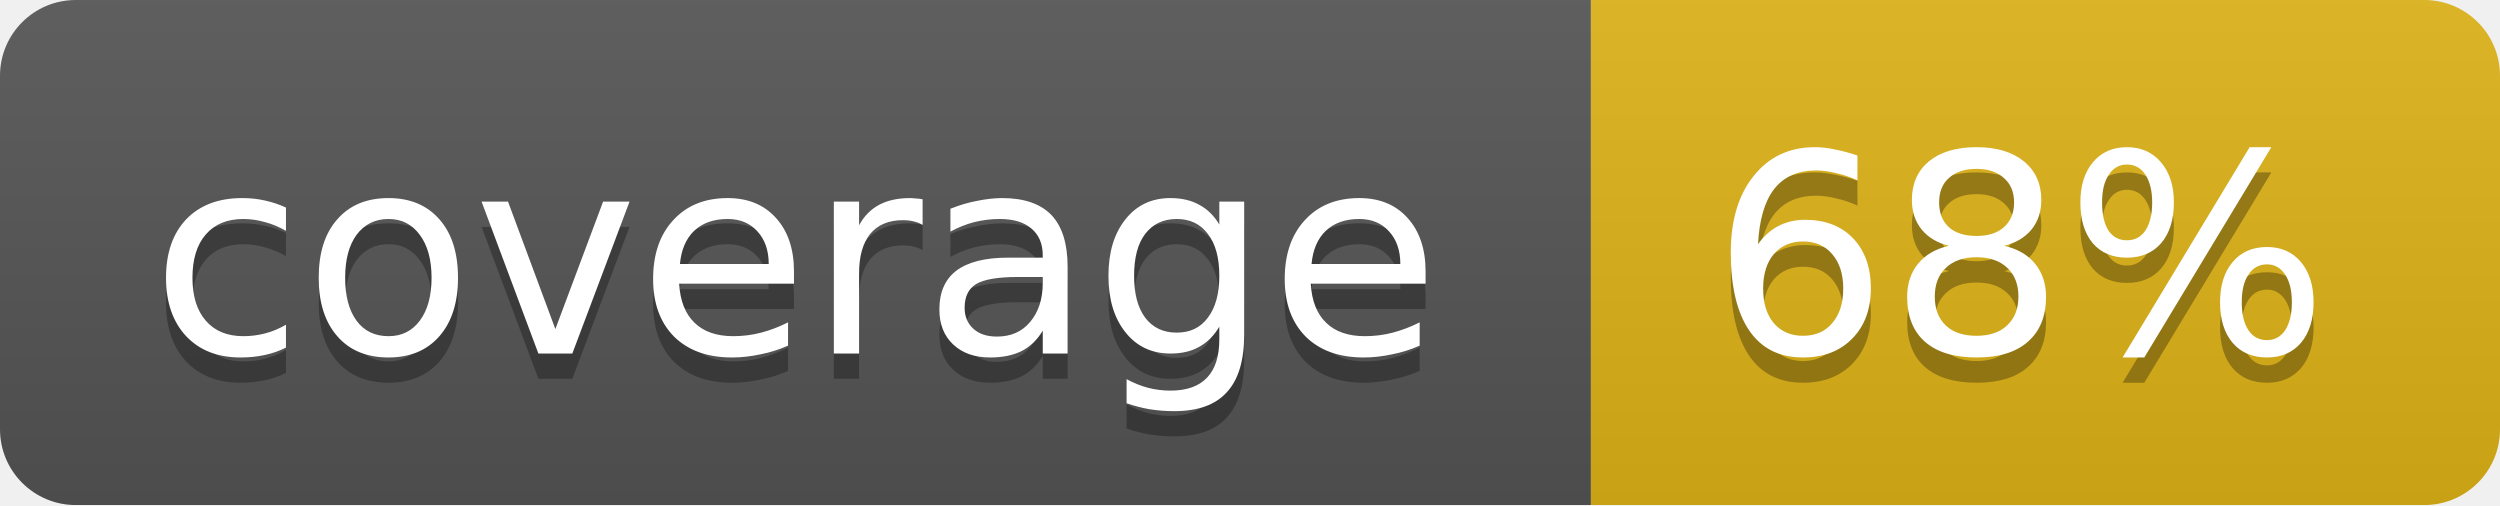
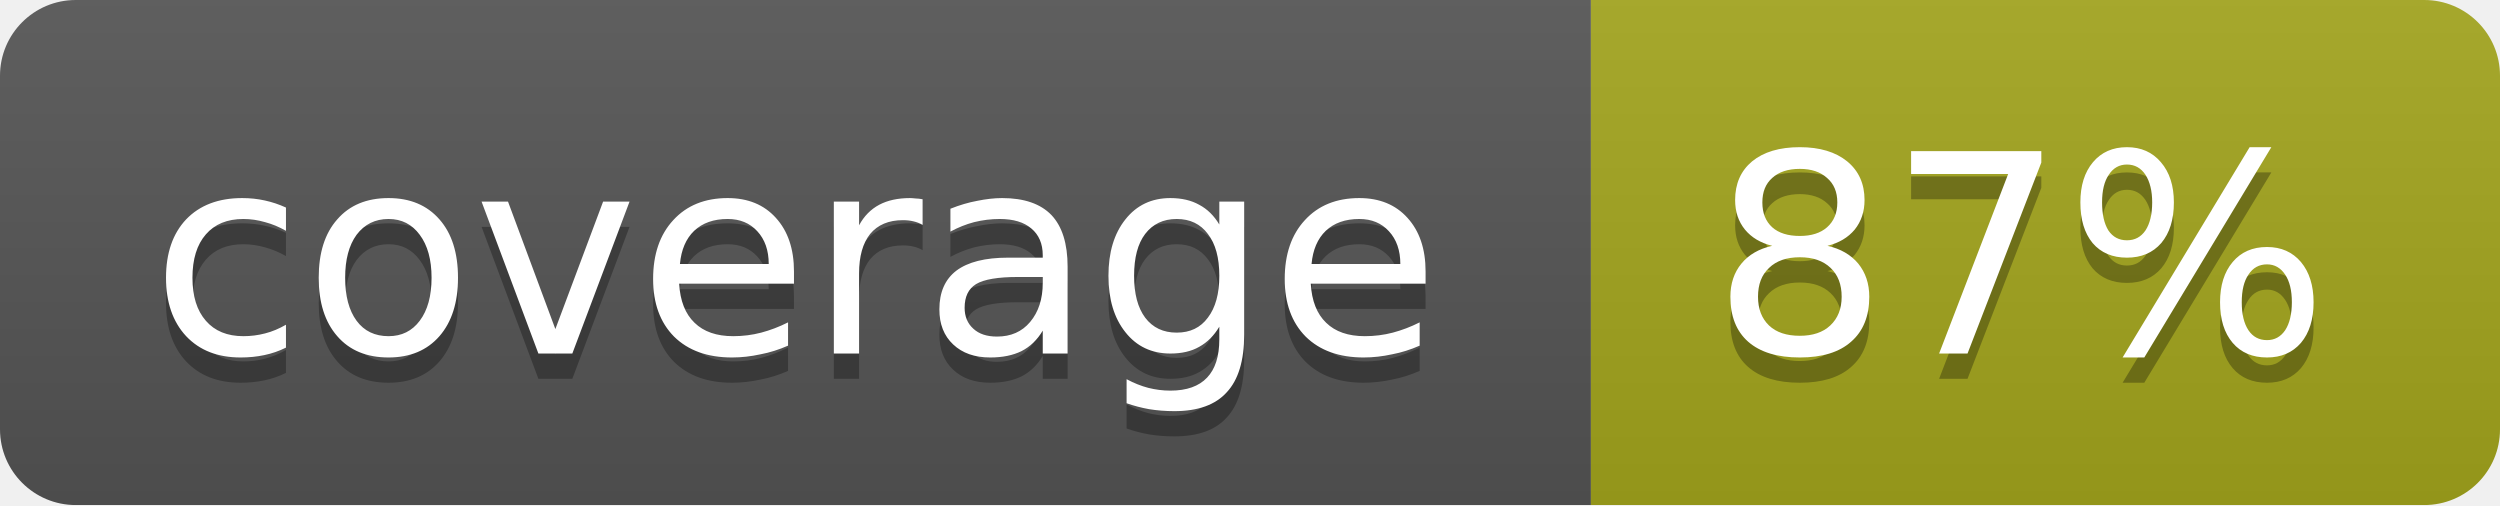
<svg xmlns="http://www.w3.org/2000/svg" width="99" height="20">
  <linearGradient id="b" x2="0" y2="100%">
    <stop offset="0" stop-color="#bbb" stop-opacity=".1" />
    <stop offset="1" stop-opacity=".1" />
  </linearGradient>
  <mask id="a">
    <rect width="99" height="20" rx="3" fill="#fff" />
  </mask>
  <g mask="url(#a)">
    <path fill="#555" d="M0 0h63v20H0z" />
-     <path fill="#dfb317" d="M63 0h36v20H63z" />
+     <path fill="#a4a61d" d="M63 0h36v20H63z" />
    <path fill="url(#b)" d="M0 0h99v20H0z" />
  </g>
  <g fill="#fff" text-anchor="middle" font-family="DejaVu Sans,Verdana,Geneva,sans-serif" font-size="11">
    <text x="31.5" y="15" fill="#010101" fill-opacity=".3">coverage</text>
    <text x="31.5" y="14">coverage</text>
-     <text x="80" y="15" fill="#010101" fill-opacity=".3">68%</text>
-     <text x="80" y="14">68%</text>
+     <text x="80" y="15" fill="#010101" fill-opacity=".3">87%</text>
+     <text x="80" y="14">87%</text>
  </g>
</svg>
